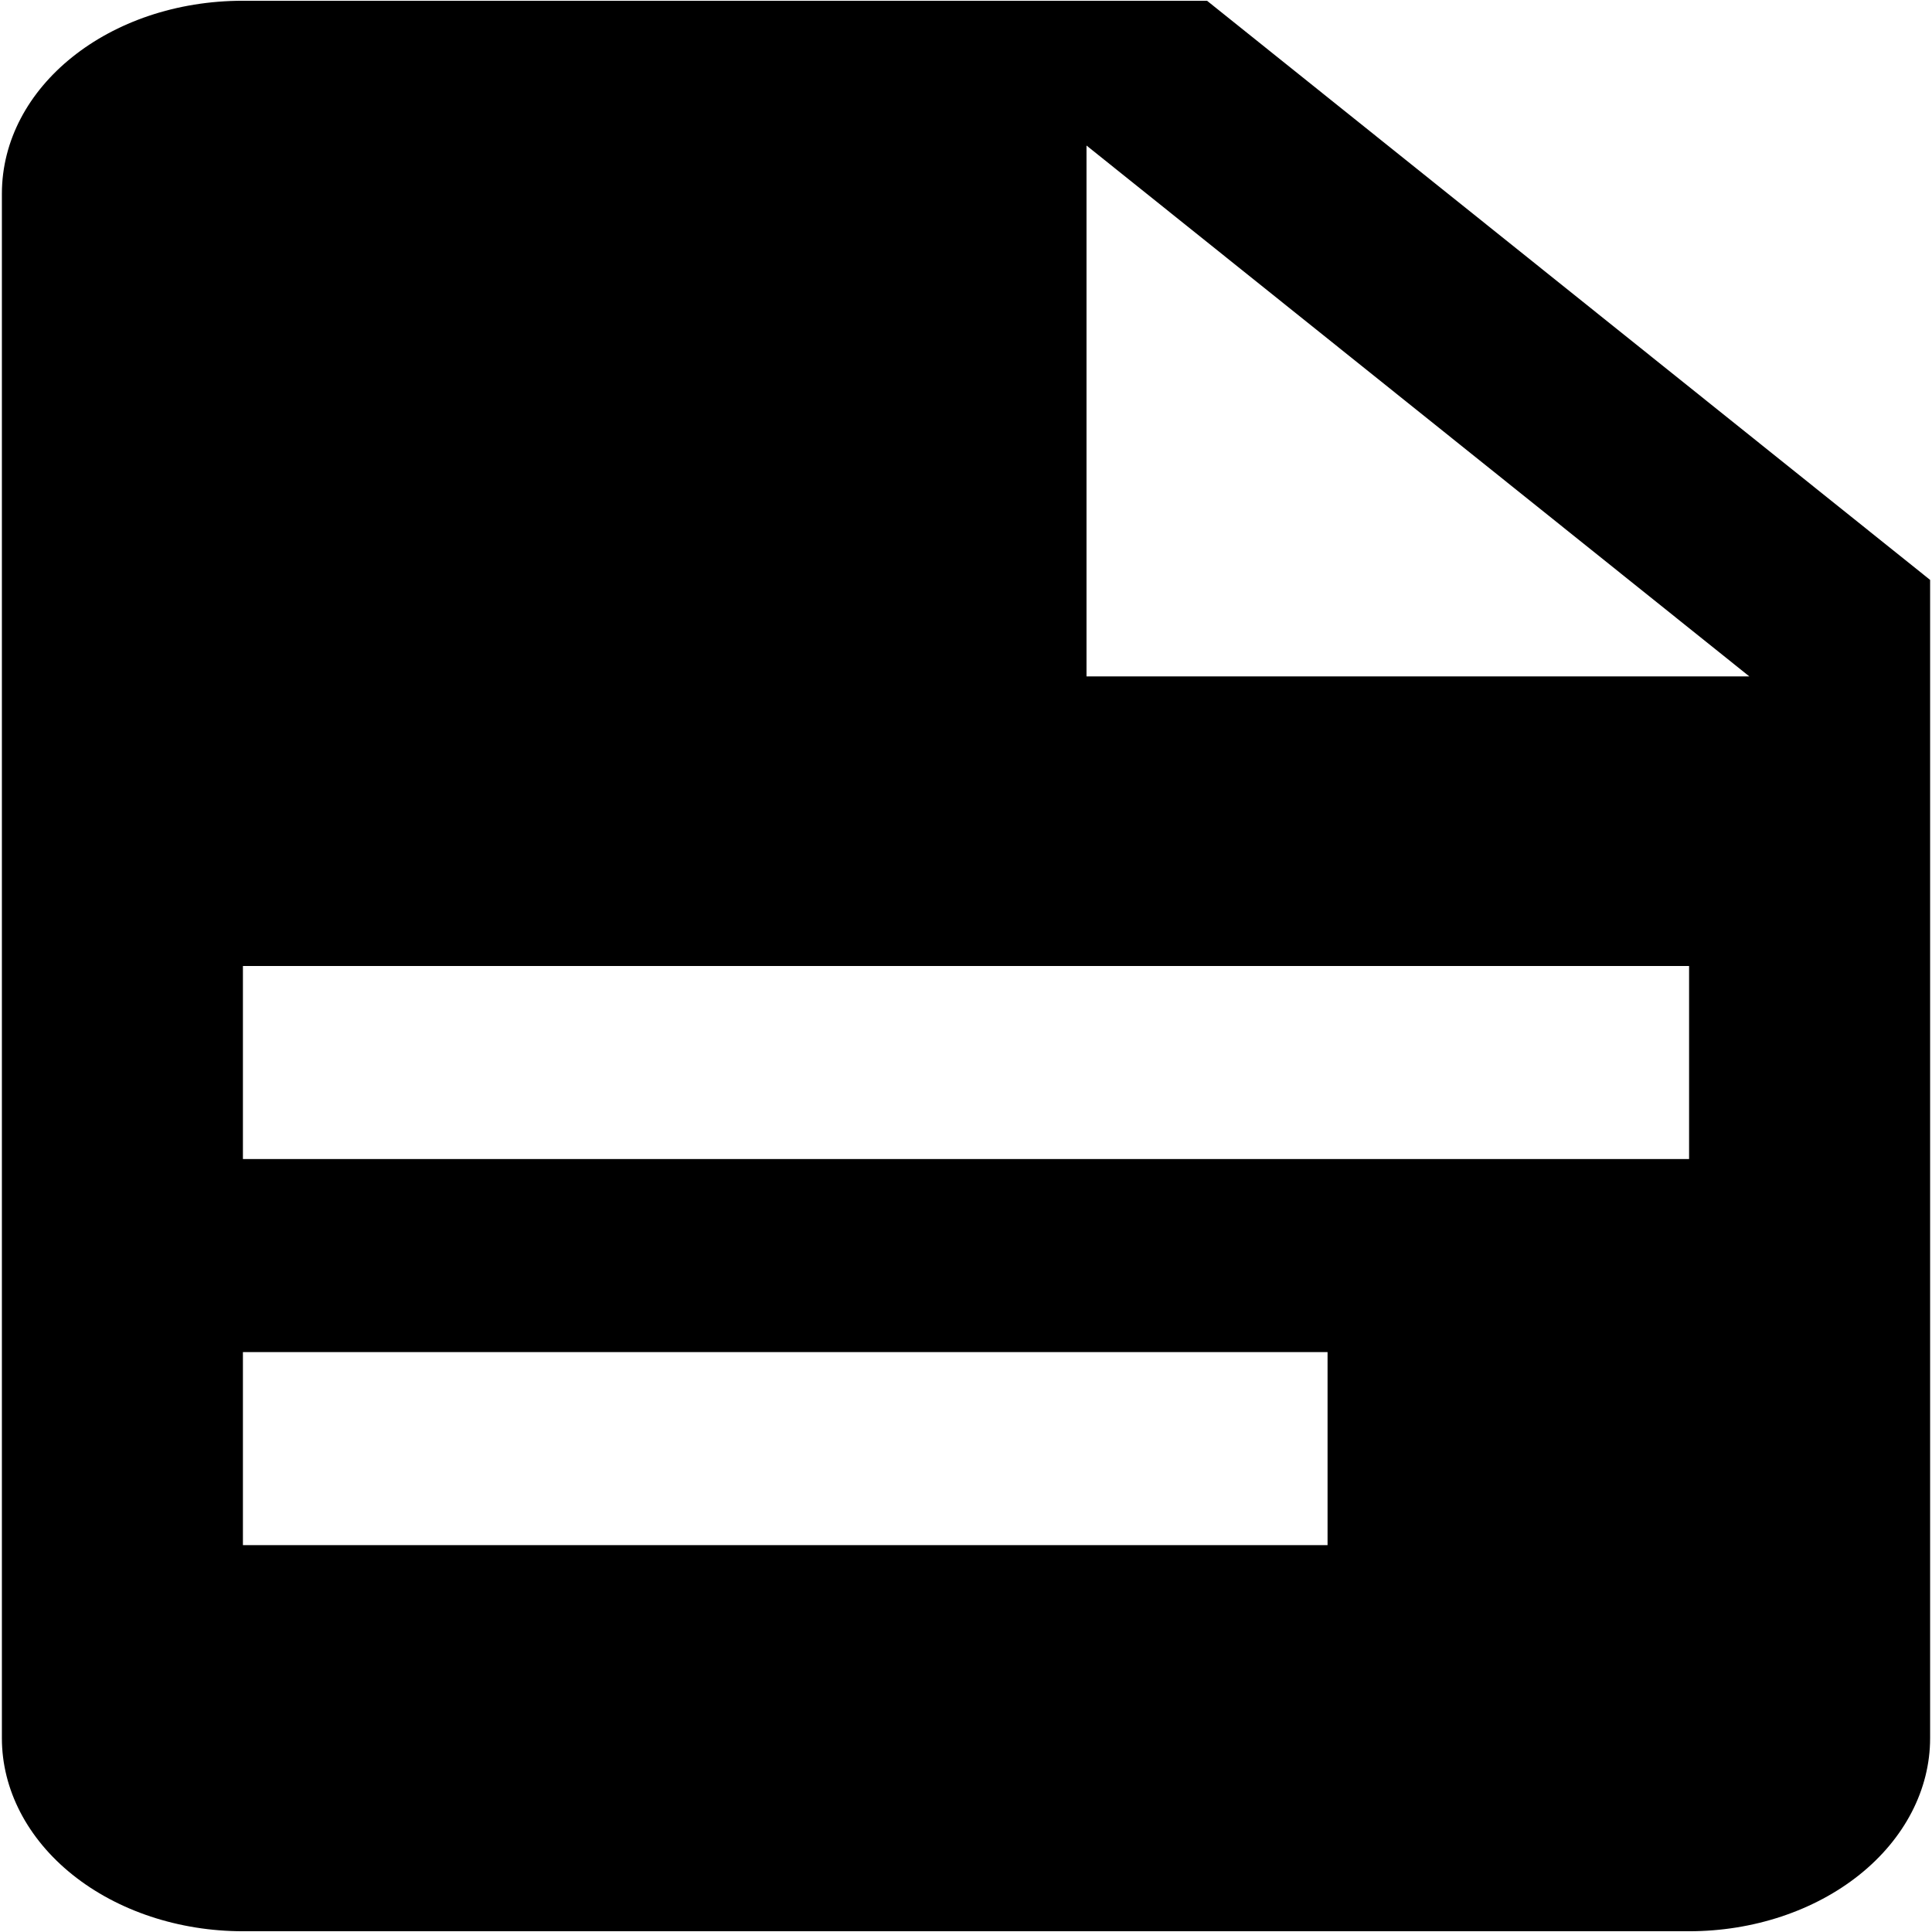
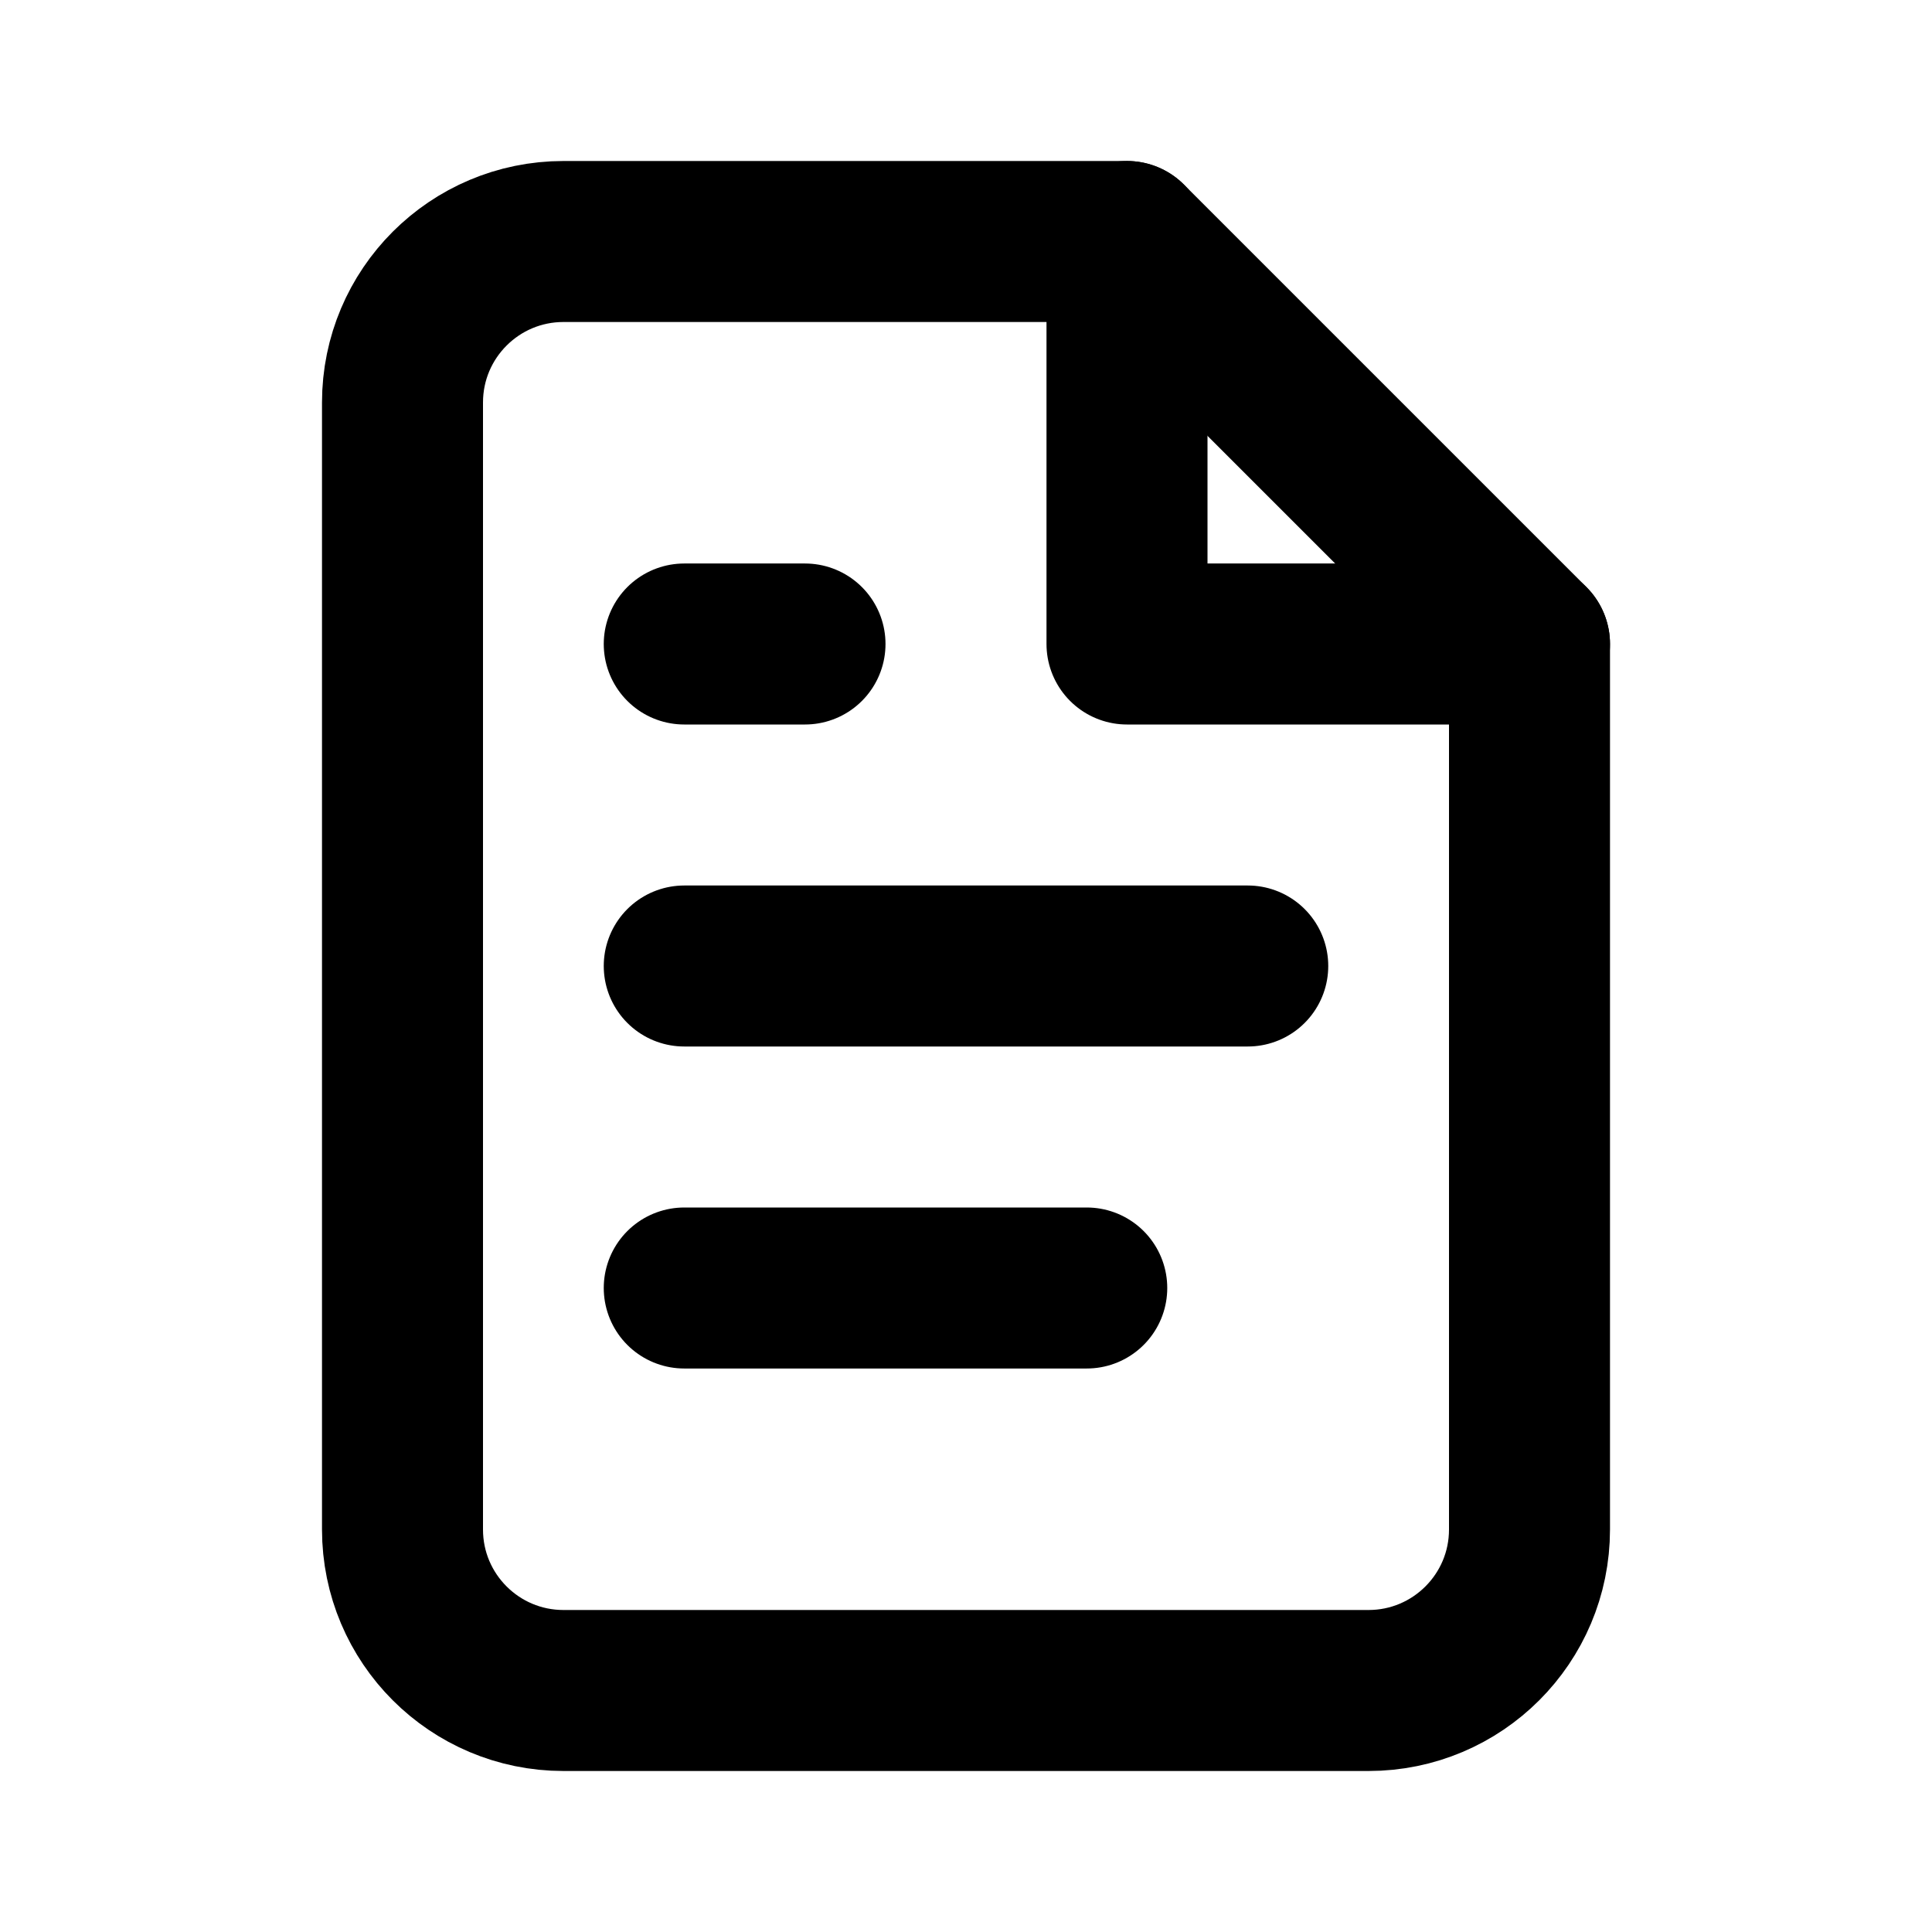
- <svg xmlns="http://www.w3.org/2000/svg" width="128" height="128">
-   <path d="M71.984 44.815H115.9L71.984 9.642v35.173zM16.094.05h63.875l47.906 38.37v76.74c0 3.392-1.682 6.645-4.677 9.044-2.995 2.399-7.056 3.746-11.292 3.746H16.094c-4.236 0-8.297-1.347-11.292-3.746-2.995-2.399-4.677-5.652-4.677-9.044V12.84C.125 5.742 7.23.05 16.094.05zm71.86 102.32V89.58h-71.86v12.79h71.86zm23.952-25.58V64H16.094v12.79h95.812z" />
+ <svg xmlns="http://www.w3.org/2000/svg" viewBox="0 0 24 24" fill="none" stroke="currentColor" stroke-width="2" stroke-linecap="round" stroke-linejoin="round">
+   <path d="M14 3H7a2 2 0 0 0-2 2v14a2 2 0 0 0 2 2h10a2 2 0 0 0 2-2V8z" />
+   <path d="M14 3v5h5" />
+   <path d="M8.5 12h7" />
+   <path d="M8.5 16h5" />
+   <path d="M8.5 8H10" />
</svg>
